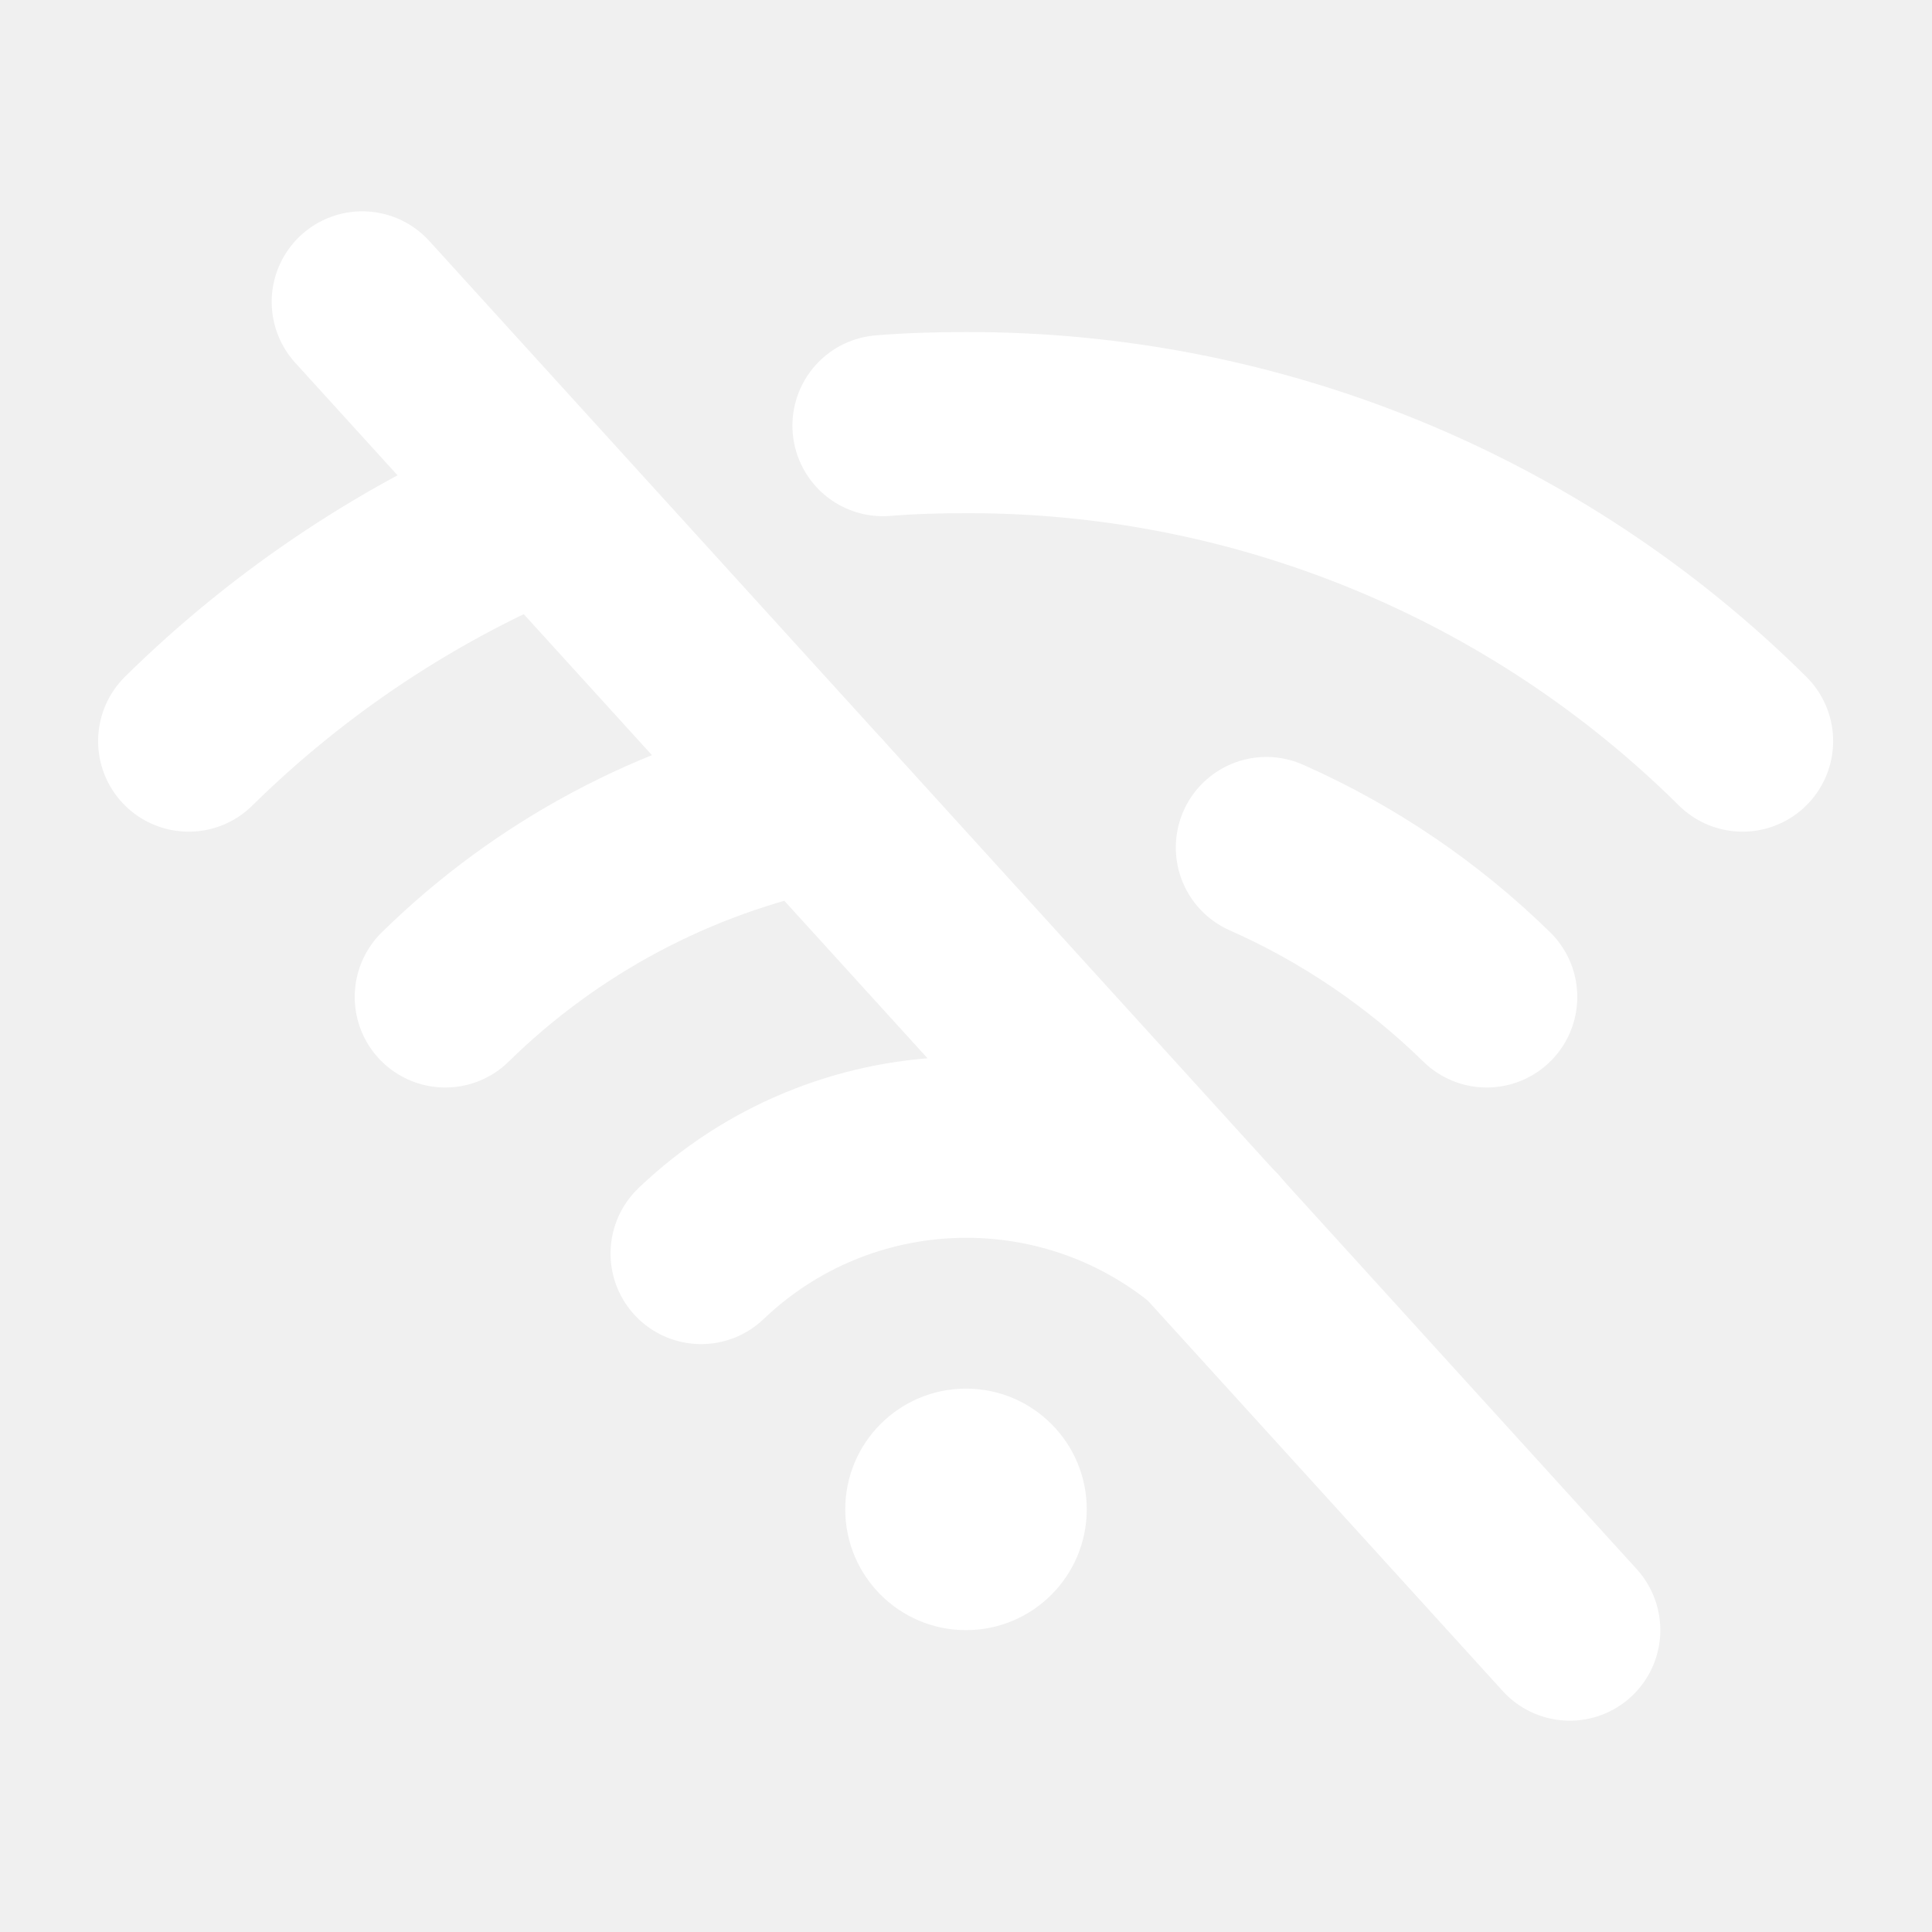
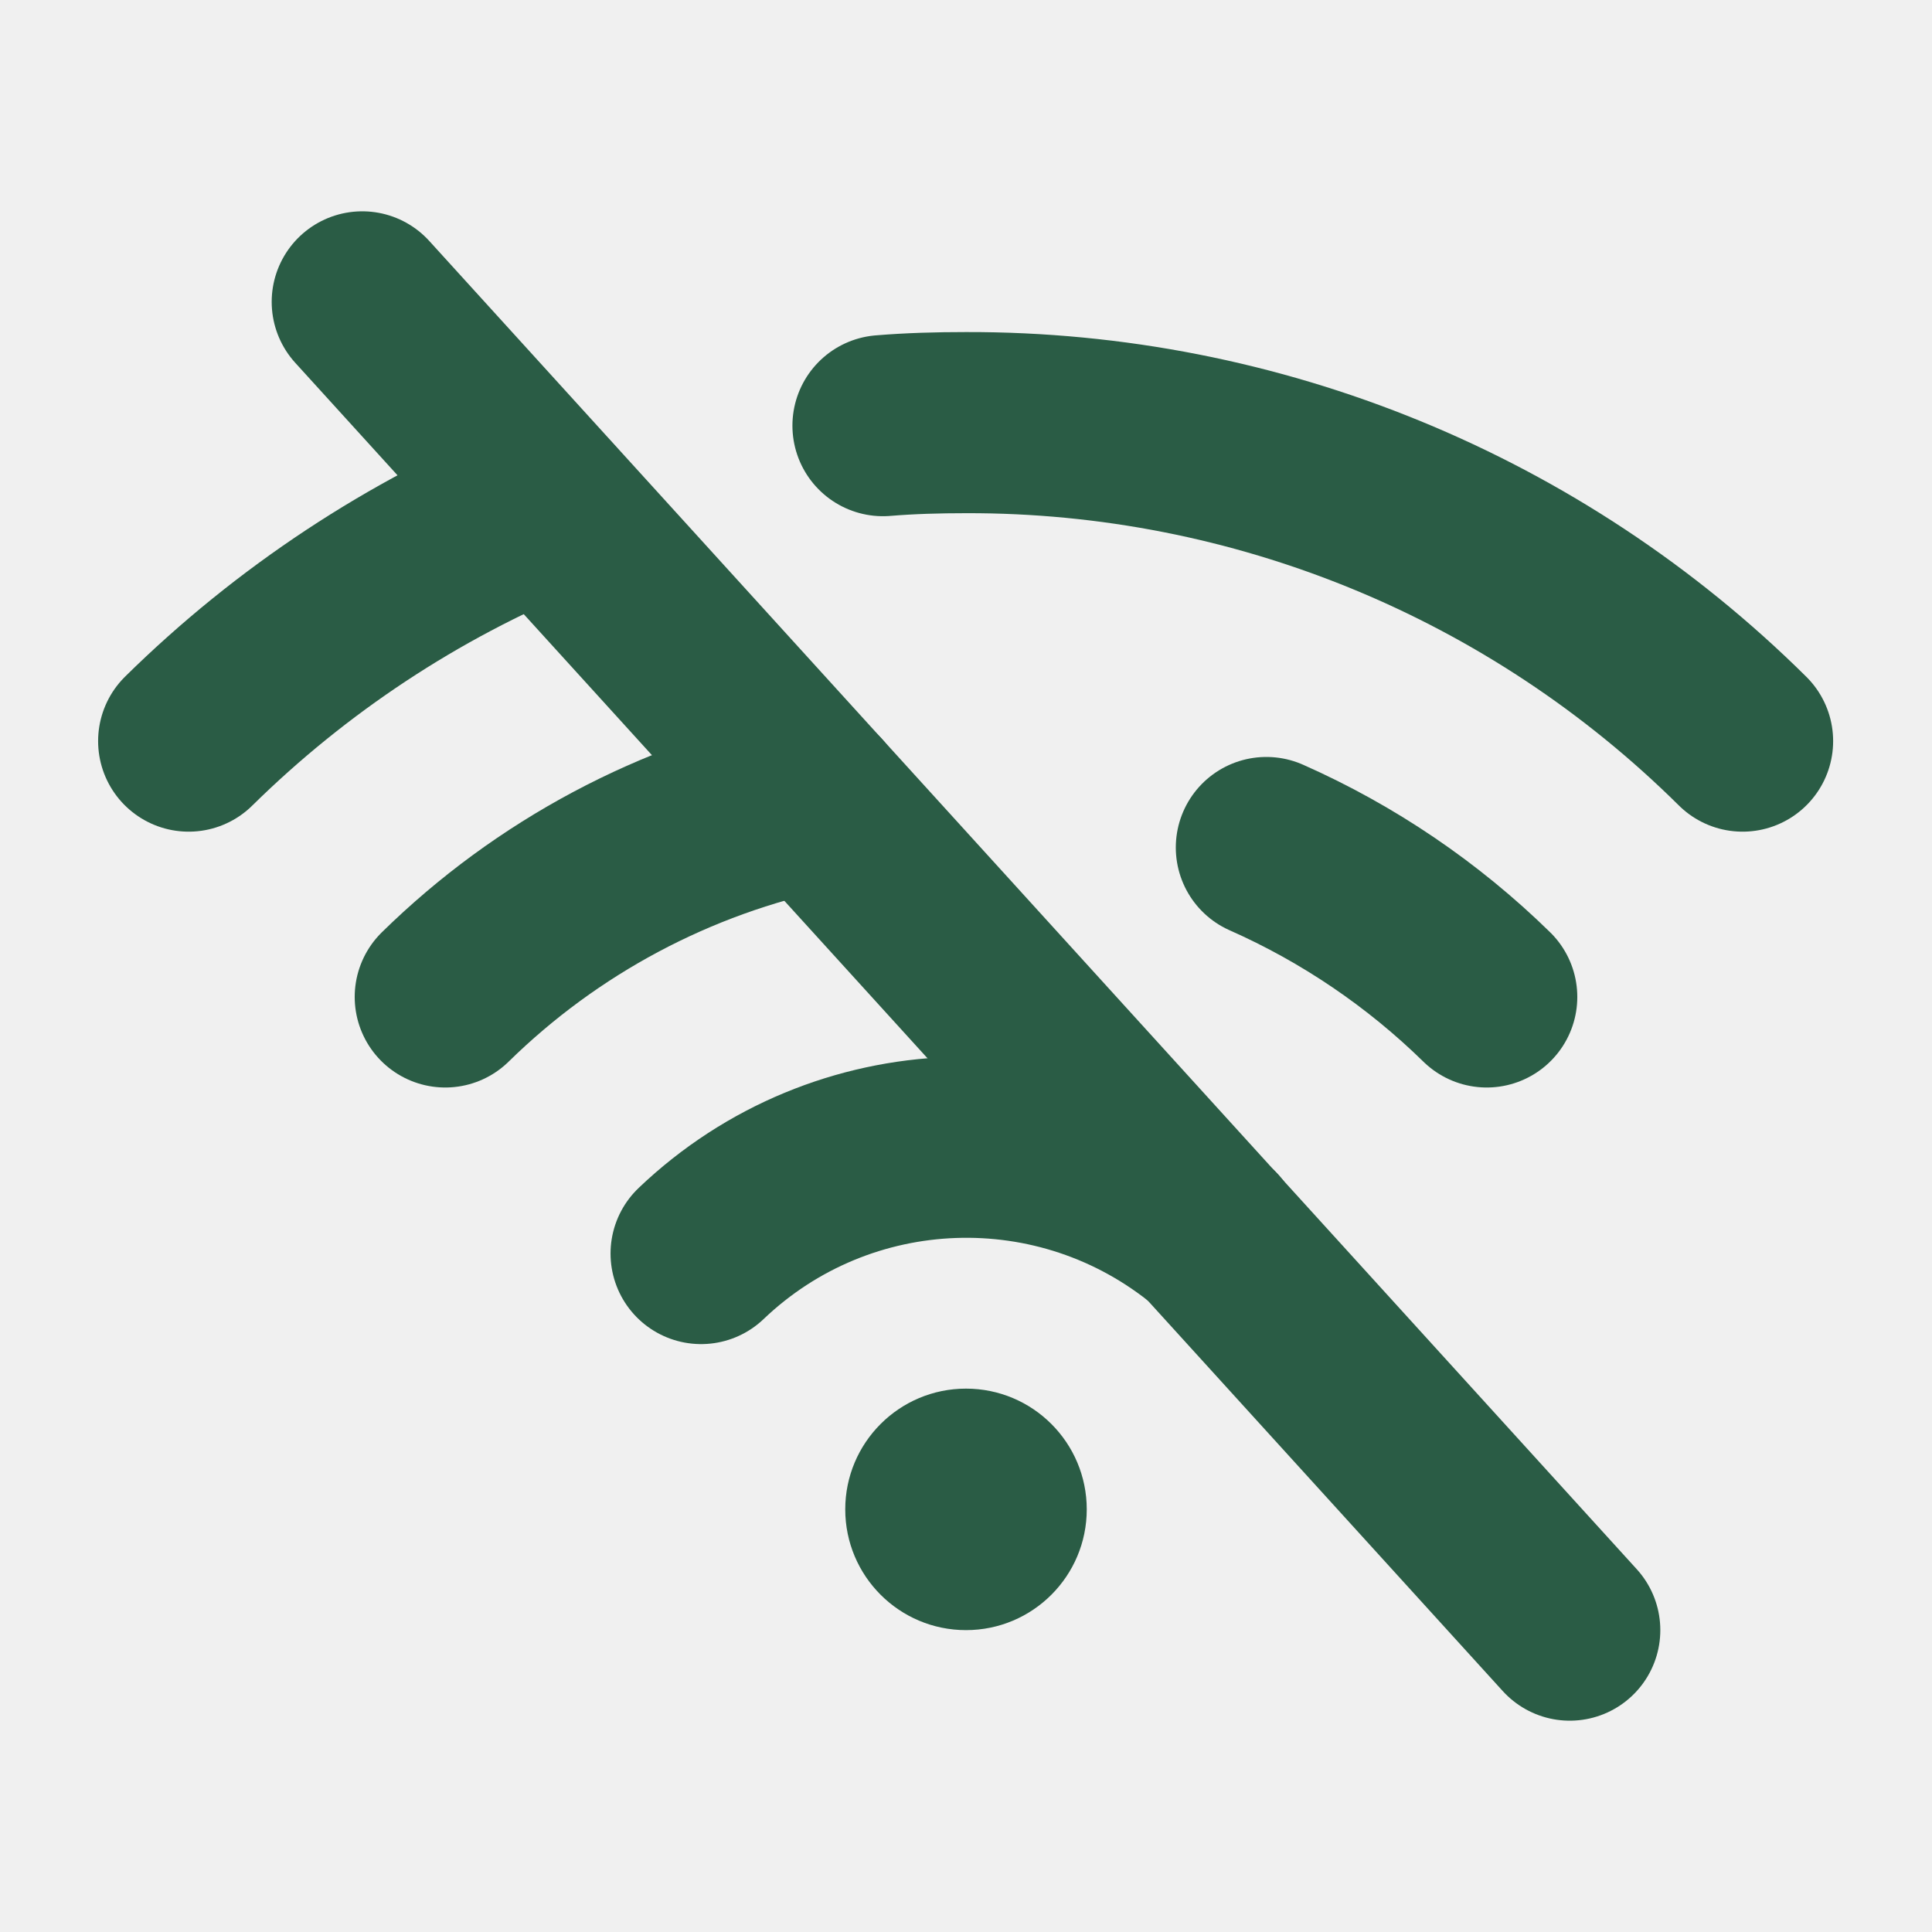
- <svg xmlns="http://www.w3.org/2000/svg" fill="white" viewBox="0 0 256 256">
+ <svg xmlns="http://www.w3.org/2000/svg" fill="#2a5c45" viewBox="0 0 256 256">
  <rect fill="none" height="256" width="256" />
-   <line fill="none" stroke="white" stroke-linecap="round" stroke-linejoin="round" stroke-width="24" x1="48" x2="208" y1="40" y2="216" />
-   <path d="M25,98.2A147.2,147.2,0,0,1,72.4,66.9" fill="none" stroke="white" stroke-linecap="round" stroke-linejoin="round" stroke-width="24" />
-   <path d="M59,132.1A98.3,98.3,0,0,1,108,106" fill="none" stroke="white" stroke-linecap="round" stroke-linejoin="round" stroke-width="24" />
-   <path d="M92.9,166.1a50.9,50.9,0,0,1,67.6-2.4" fill="none" stroke="white" stroke-linecap="round" stroke-linejoin="round" stroke-width="24" />
-   <path d="M117,56.4c3.6-.3,7.3-.4,11-.4A145.6,145.6,0,0,1,230.9,98.2" fill="none" stroke="white" stroke-linecap="round" stroke-linejoin="round" stroke-width="24" />
-   <path d="M167.8,112.3A99.2,99.2,0,0,1,197,132.1" fill="none" stroke="white" stroke-linecap="round" stroke-linejoin="round" stroke-width="24" />
+   <line fill="none" stroke="#2a5c45" stroke-linecap="round" stroke-linejoin="round" stroke-width="24" x1="48" x2="208" y1="40" y2="216" />
+   <path d="M25,98.2A147.2,147.2,0,0,1,72.4,66.9" fill="none" stroke="#2a5c45" stroke-linecap="round" stroke-linejoin="round" stroke-width="24" />
+   <path d="M59,132.1A98.3,98.3,0,0,1,108,106" fill="none" stroke="#2a5c45" stroke-linecap="round" stroke-linejoin="round" stroke-width="24" />
+   <path d="M92.9,166.1a50.9,50.9,0,0,1,67.6-2.4" fill="none" stroke="#2a5c45" stroke-linecap="round" stroke-linejoin="round" stroke-width="24" />
+   <path d="M117,56.4c3.6-.3,7.3-.4,11-.4A145.6,145.6,0,0,1,230.9,98.2" fill="none" stroke="#2a5c45" stroke-linecap="round" stroke-linejoin="round" stroke-width="24" />
+   <path d="M167.8,112.3A99.2,99.2,0,0,1,197,132.1" fill="none" stroke="#2a5c45" stroke-linecap="round" stroke-linejoin="round" stroke-width="24" />
  <circle cx="128" cy="200" r="16" />
</svg>
